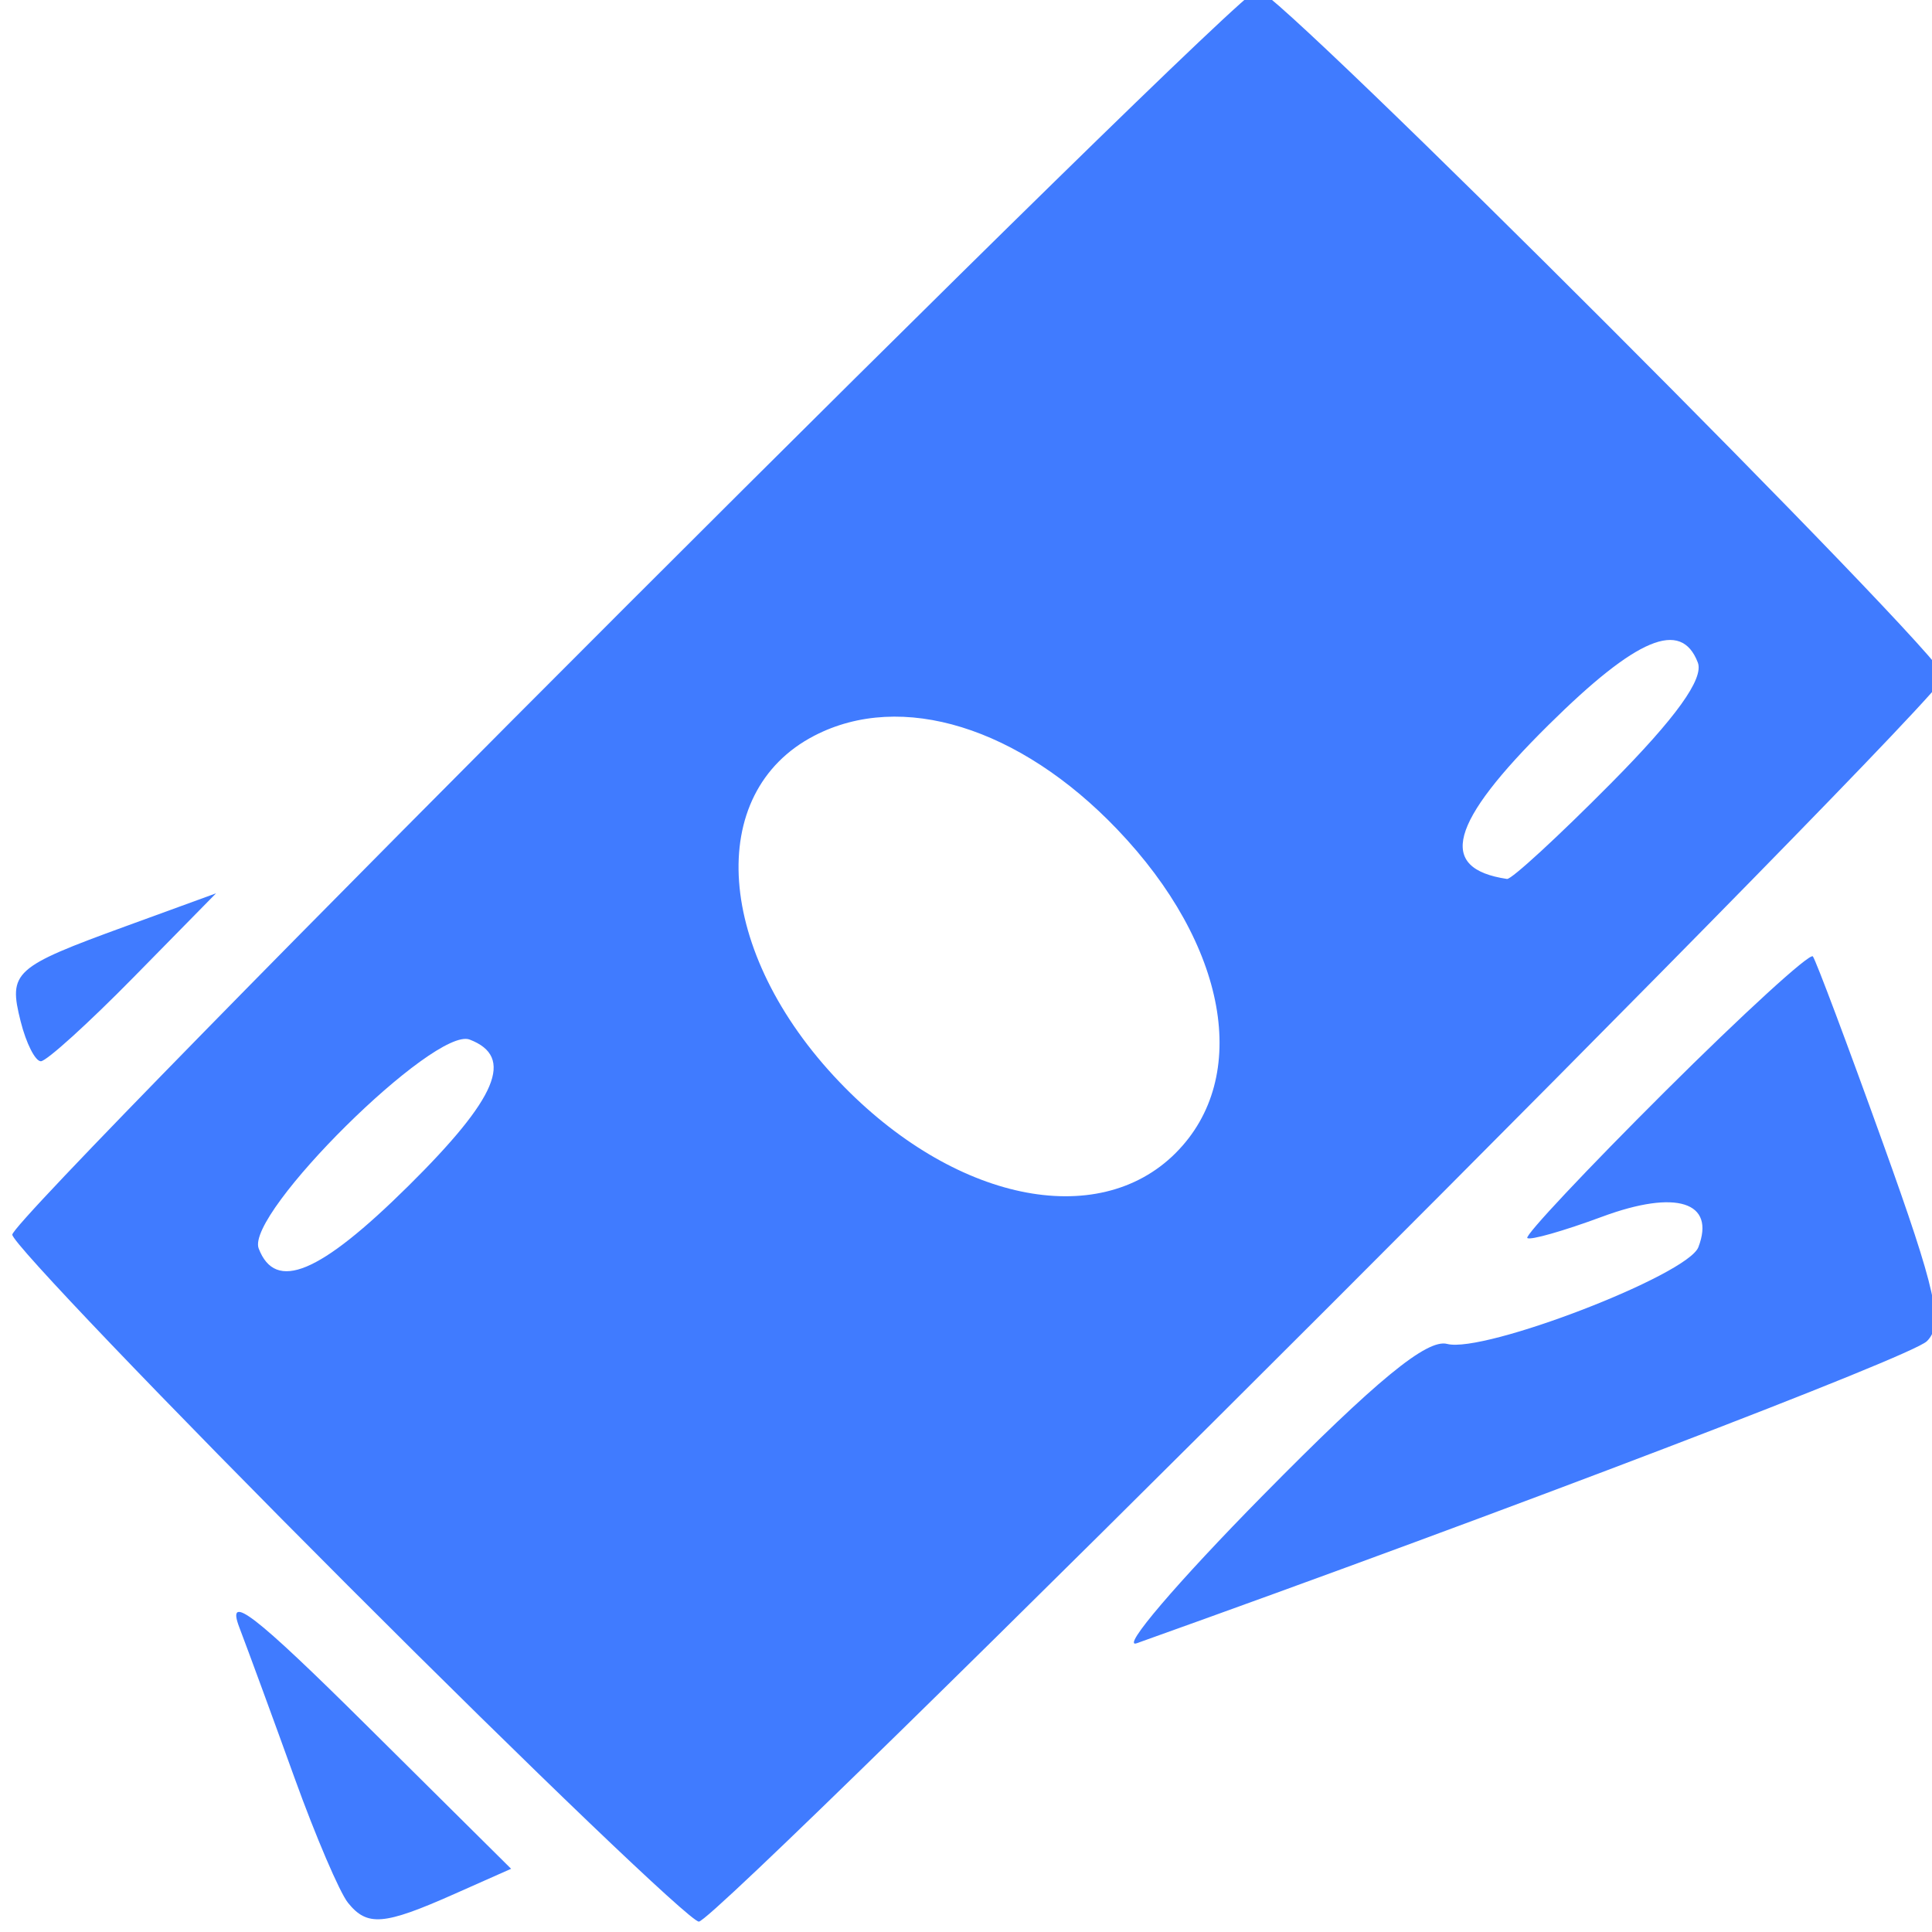
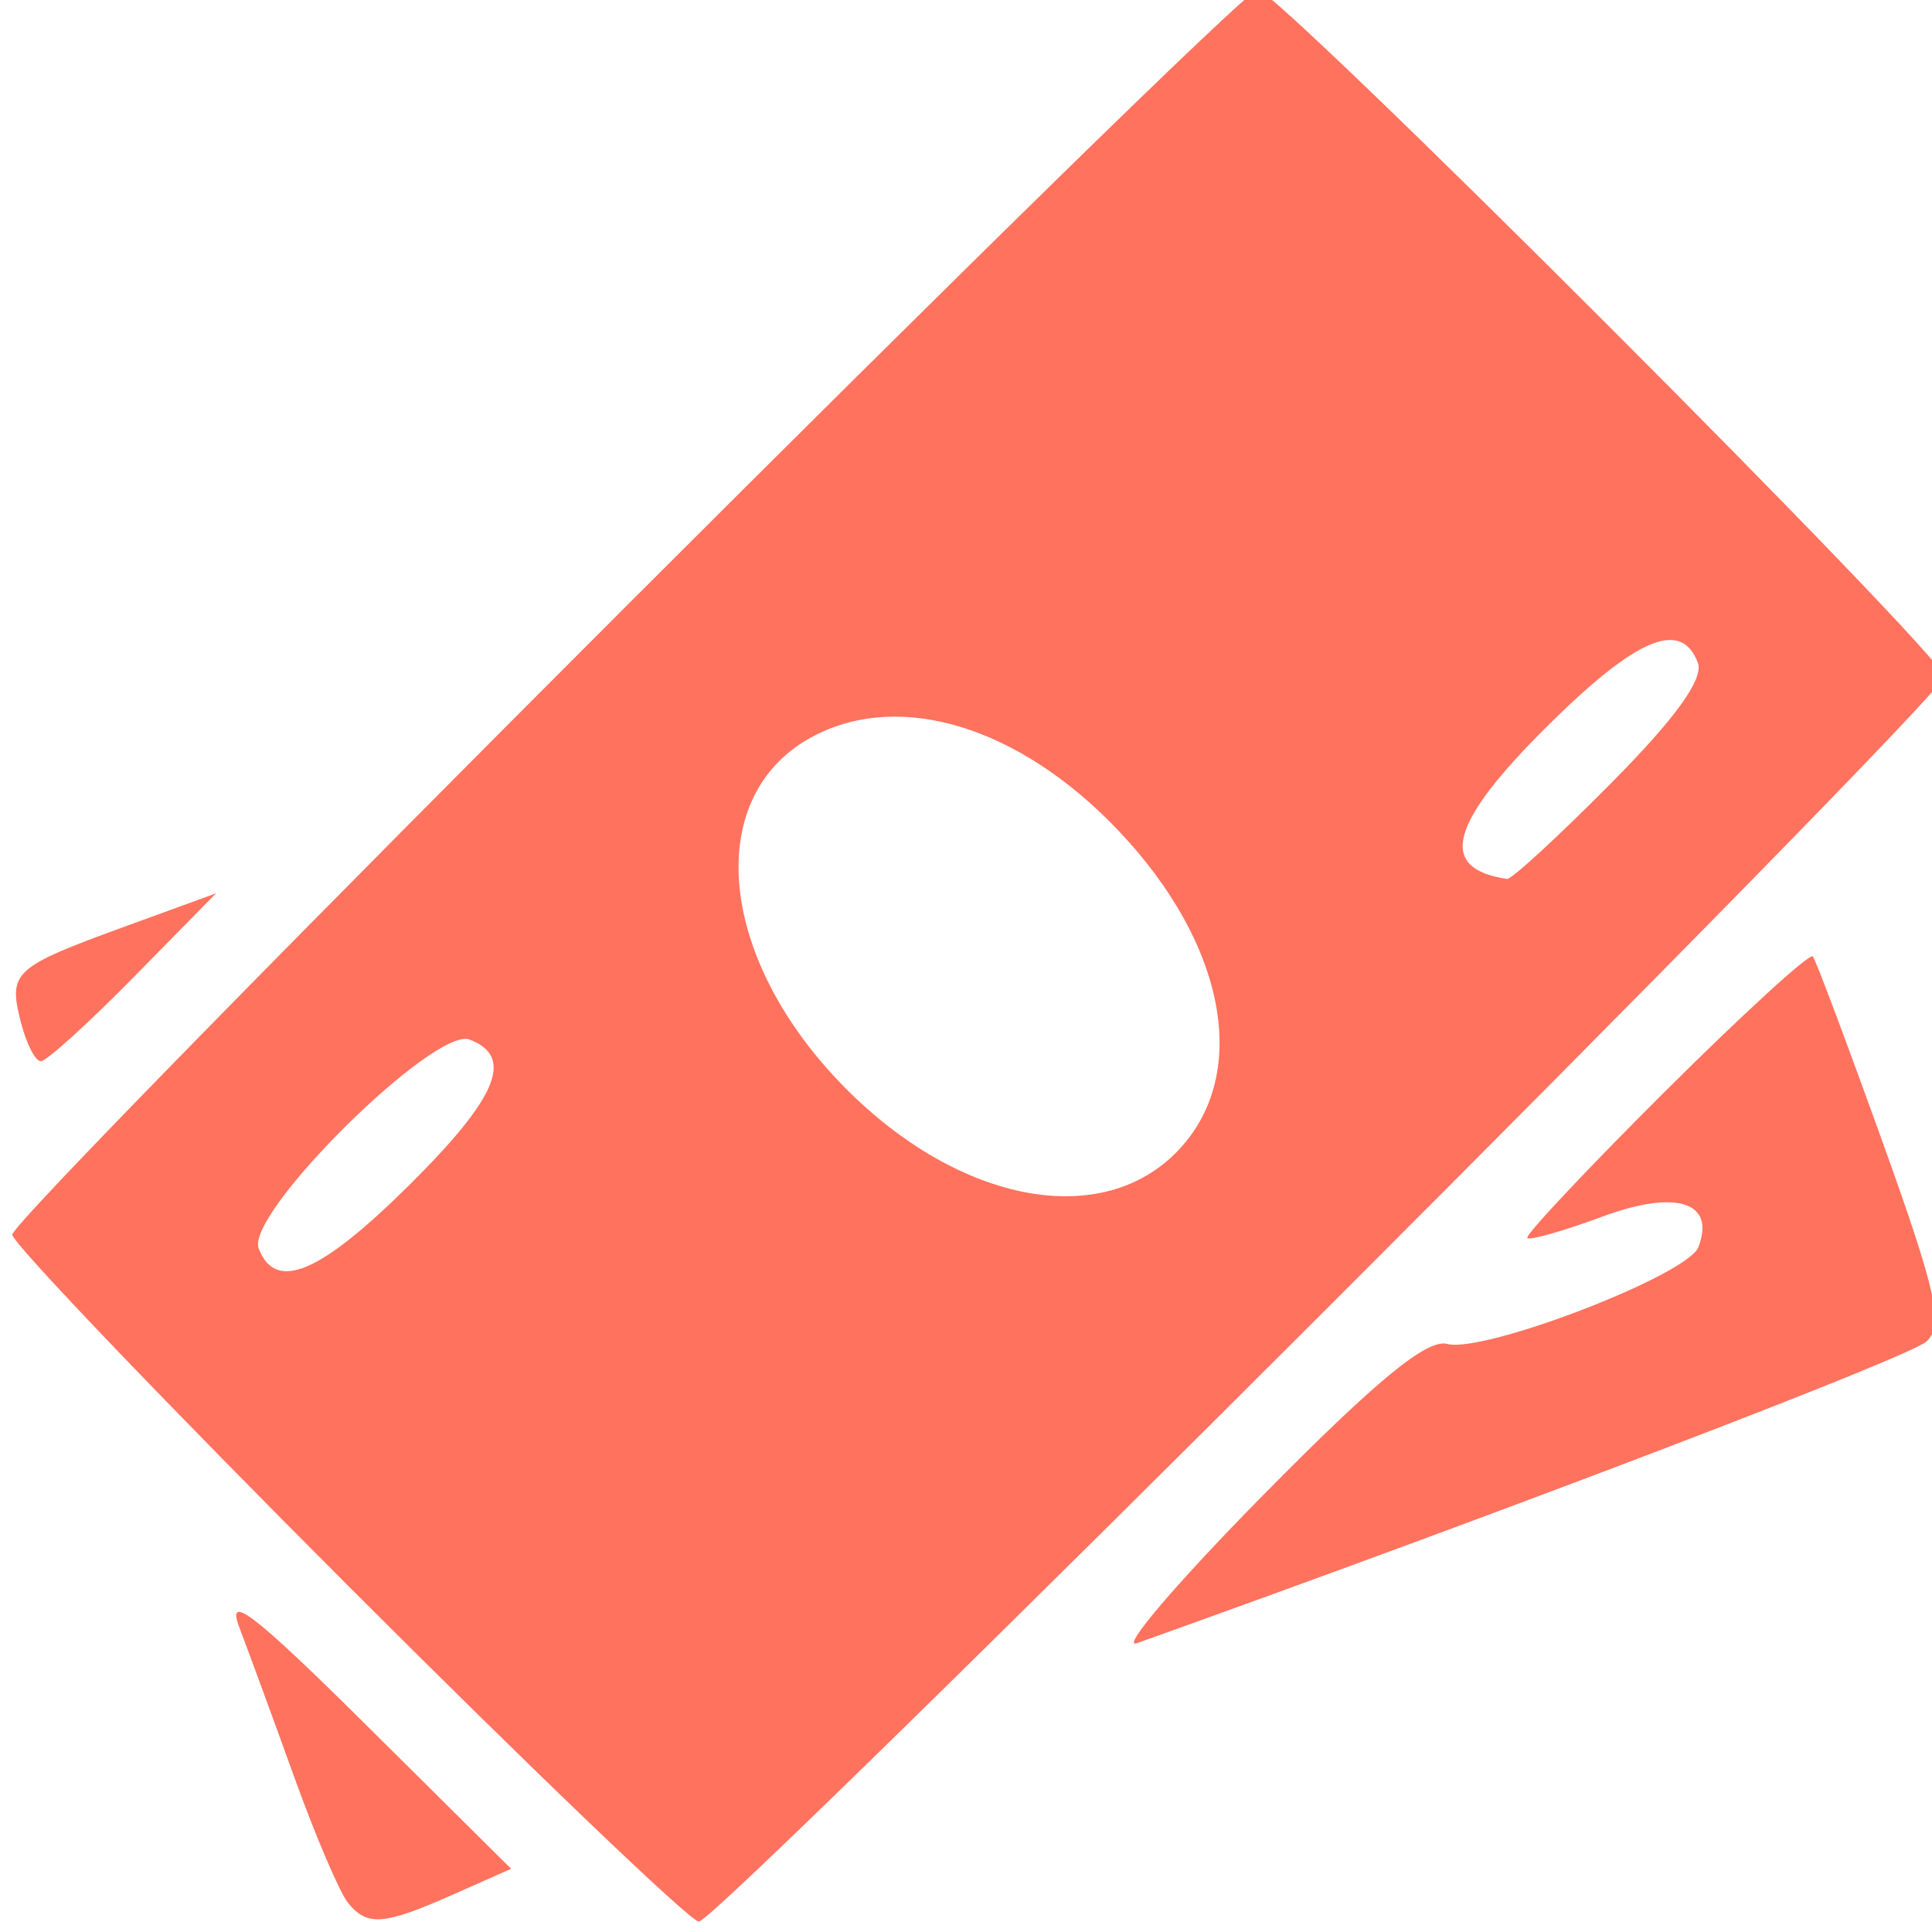
<svg xmlns="http://www.w3.org/2000/svg" width="133.955mm" height="133.955mm" viewBox="0 0 133.955 133.955" version="1.1" id="svg5" xml:space="preserve">
  <defs id="defs2" />
  <g id="layer1">
-     <path style="fill:#407bff;fill-opacity:1;stroke-width:1" d="m 24.126,131.927 c -0.579,-0.719 -2.242,-4.605 -3.696,-8.634 -1.453,-4.029 -3.181,-8.738 -3.839,-10.465 -0.929,-2.437 1.047,-0.915 8.825,6.802 l 10.022,9.942 -3.95,1.754 c -4.881,2.167 -6.026,2.261 -7.363,0.601 z m 0.003,-21.985 C 11.326,97.13 0.852,86.178 0.852,85.605 c 0,-1.368 84.983,-86.325 86.351,-86.325 1.367,0 47.603,46.262 47.603,47.63 0,1.368 -84.983,86.325 -86.351,86.325 -0.578,0 -11.525,-10.482 -24.327,-23.294 z m 4.164,-27.692 c 6.203,-6.138 7.394,-8.973 4.272,-10.171 -2.428,-0.932 -15.557,12.067 -14.629,14.484 1.162,3.029 4.226,1.753 10.357,-4.314 z M 81.515,79.943 C 86.763,74.694 85.099,65.486 77.459,57.499 70.683,50.415 62.503,47.884 56.47,51.005 c -7.656,3.959 -6.858,15.033 1.731,24.012 7.882,8.24 17.887,10.354 23.315,4.927 z M 111.698,54.309 c 4.505,-4.545 6.45,-7.251 6.02,-8.372 -1.157,-3.014 -4.23,-1.73 -10.351,4.328 -6.886,6.814 -7.732,9.952 -2.878,10.677 0.304,0.045 3.549,-2.939 7.209,-6.633 z M 87.567,103.679 c 7.866,-7.982 11.372,-10.864 12.772,-10.498 2.556,0.668 16.674,-4.77 17.418,-6.709 1.207,-3.146 -1.538,-4.015 -6.674,-2.111 -2.674,0.991 -5.008,1.655 -5.187,1.476 -0.179,-0.179 4.118,-4.752 9.549,-10.16 5.431,-5.409 10.043,-9.623 10.249,-9.365 0.205,0.258 2.384,6.059 4.841,12.892 3.731,10.373 4.236,12.648 3.061,13.792 -1.083,1.055 -29.156,11.785 -54.779,20.938 -1.151,0.411 2.786,-4.203 8.749,-10.255 z M 1.431,70.816 C 0.571,67.389 0.936,67.058 8.701,64.227 l 6.279,-2.289 -5.72,5.822 c -3.146,3.202 -6.038,5.822 -6.427,5.822 -0.389,0 -1.02,-1.245 -1.402,-2.768 z" id="path6734" />
+     <path style="fill:#ff725e;fill-opacity:1;stroke-width:1" d="m 24.126,131.927 c -0.579,-0.719 -2.242,-4.605 -3.696,-8.634 -1.453,-4.029 -3.181,-8.738 -3.839,-10.465 -0.929,-2.437 1.047,-0.915 8.825,6.802 l 10.022,9.942 -3.95,1.754 c -4.881,2.167 -6.026,2.261 -7.363,0.601 z m 0.003,-21.985 C 11.326,97.13 0.852,86.178 0.852,85.605 c 0,-1.368 84.983,-86.325 86.351,-86.325 1.367,0 47.603,46.262 47.603,47.63 0,1.368 -84.983,86.325 -86.351,86.325 -0.578,0 -11.525,-10.482 -24.327,-23.294 z m 4.164,-27.692 c 6.203,-6.138 7.394,-8.973 4.272,-10.171 -2.428,-0.932 -15.557,12.067 -14.629,14.484 1.162,3.029 4.226,1.753 10.357,-4.314 z M 81.515,79.943 C 86.763,74.694 85.099,65.486 77.459,57.499 70.683,50.415 62.503,47.884 56.47,51.005 c -7.656,3.959 -6.858,15.033 1.731,24.012 7.882,8.24 17.887,10.354 23.315,4.927 z M 111.698,54.309 c 4.505,-4.545 6.45,-7.251 6.02,-8.372 -1.157,-3.014 -4.23,-1.73 -10.351,4.328 -6.886,6.814 -7.732,9.952 -2.878,10.677 0.304,0.045 3.549,-2.939 7.209,-6.633 z M 87.567,103.679 c 7.866,-7.982 11.372,-10.864 12.772,-10.498 2.556,0.668 16.674,-4.77 17.418,-6.709 1.207,-3.146 -1.538,-4.015 -6.674,-2.111 -2.674,0.991 -5.008,1.655 -5.187,1.476 -0.179,-0.179 4.118,-4.752 9.549,-10.16 5.431,-5.409 10.043,-9.623 10.249,-9.365 0.205,0.258 2.384,6.059 4.841,12.892 3.731,10.373 4.236,12.648 3.061,13.792 -1.083,1.055 -29.156,11.785 -54.779,20.938 -1.151,0.411 2.786,-4.203 8.749,-10.255 z M 1.431,70.816 C 0.571,67.389 0.936,67.058 8.701,64.227 l 6.279,-2.289 -5.72,5.822 c -3.146,3.202 -6.038,5.822 -6.427,5.822 -0.389,0 -1.02,-1.245 -1.402,-2.768 z" id="path6734" />
  </g>
</svg>
